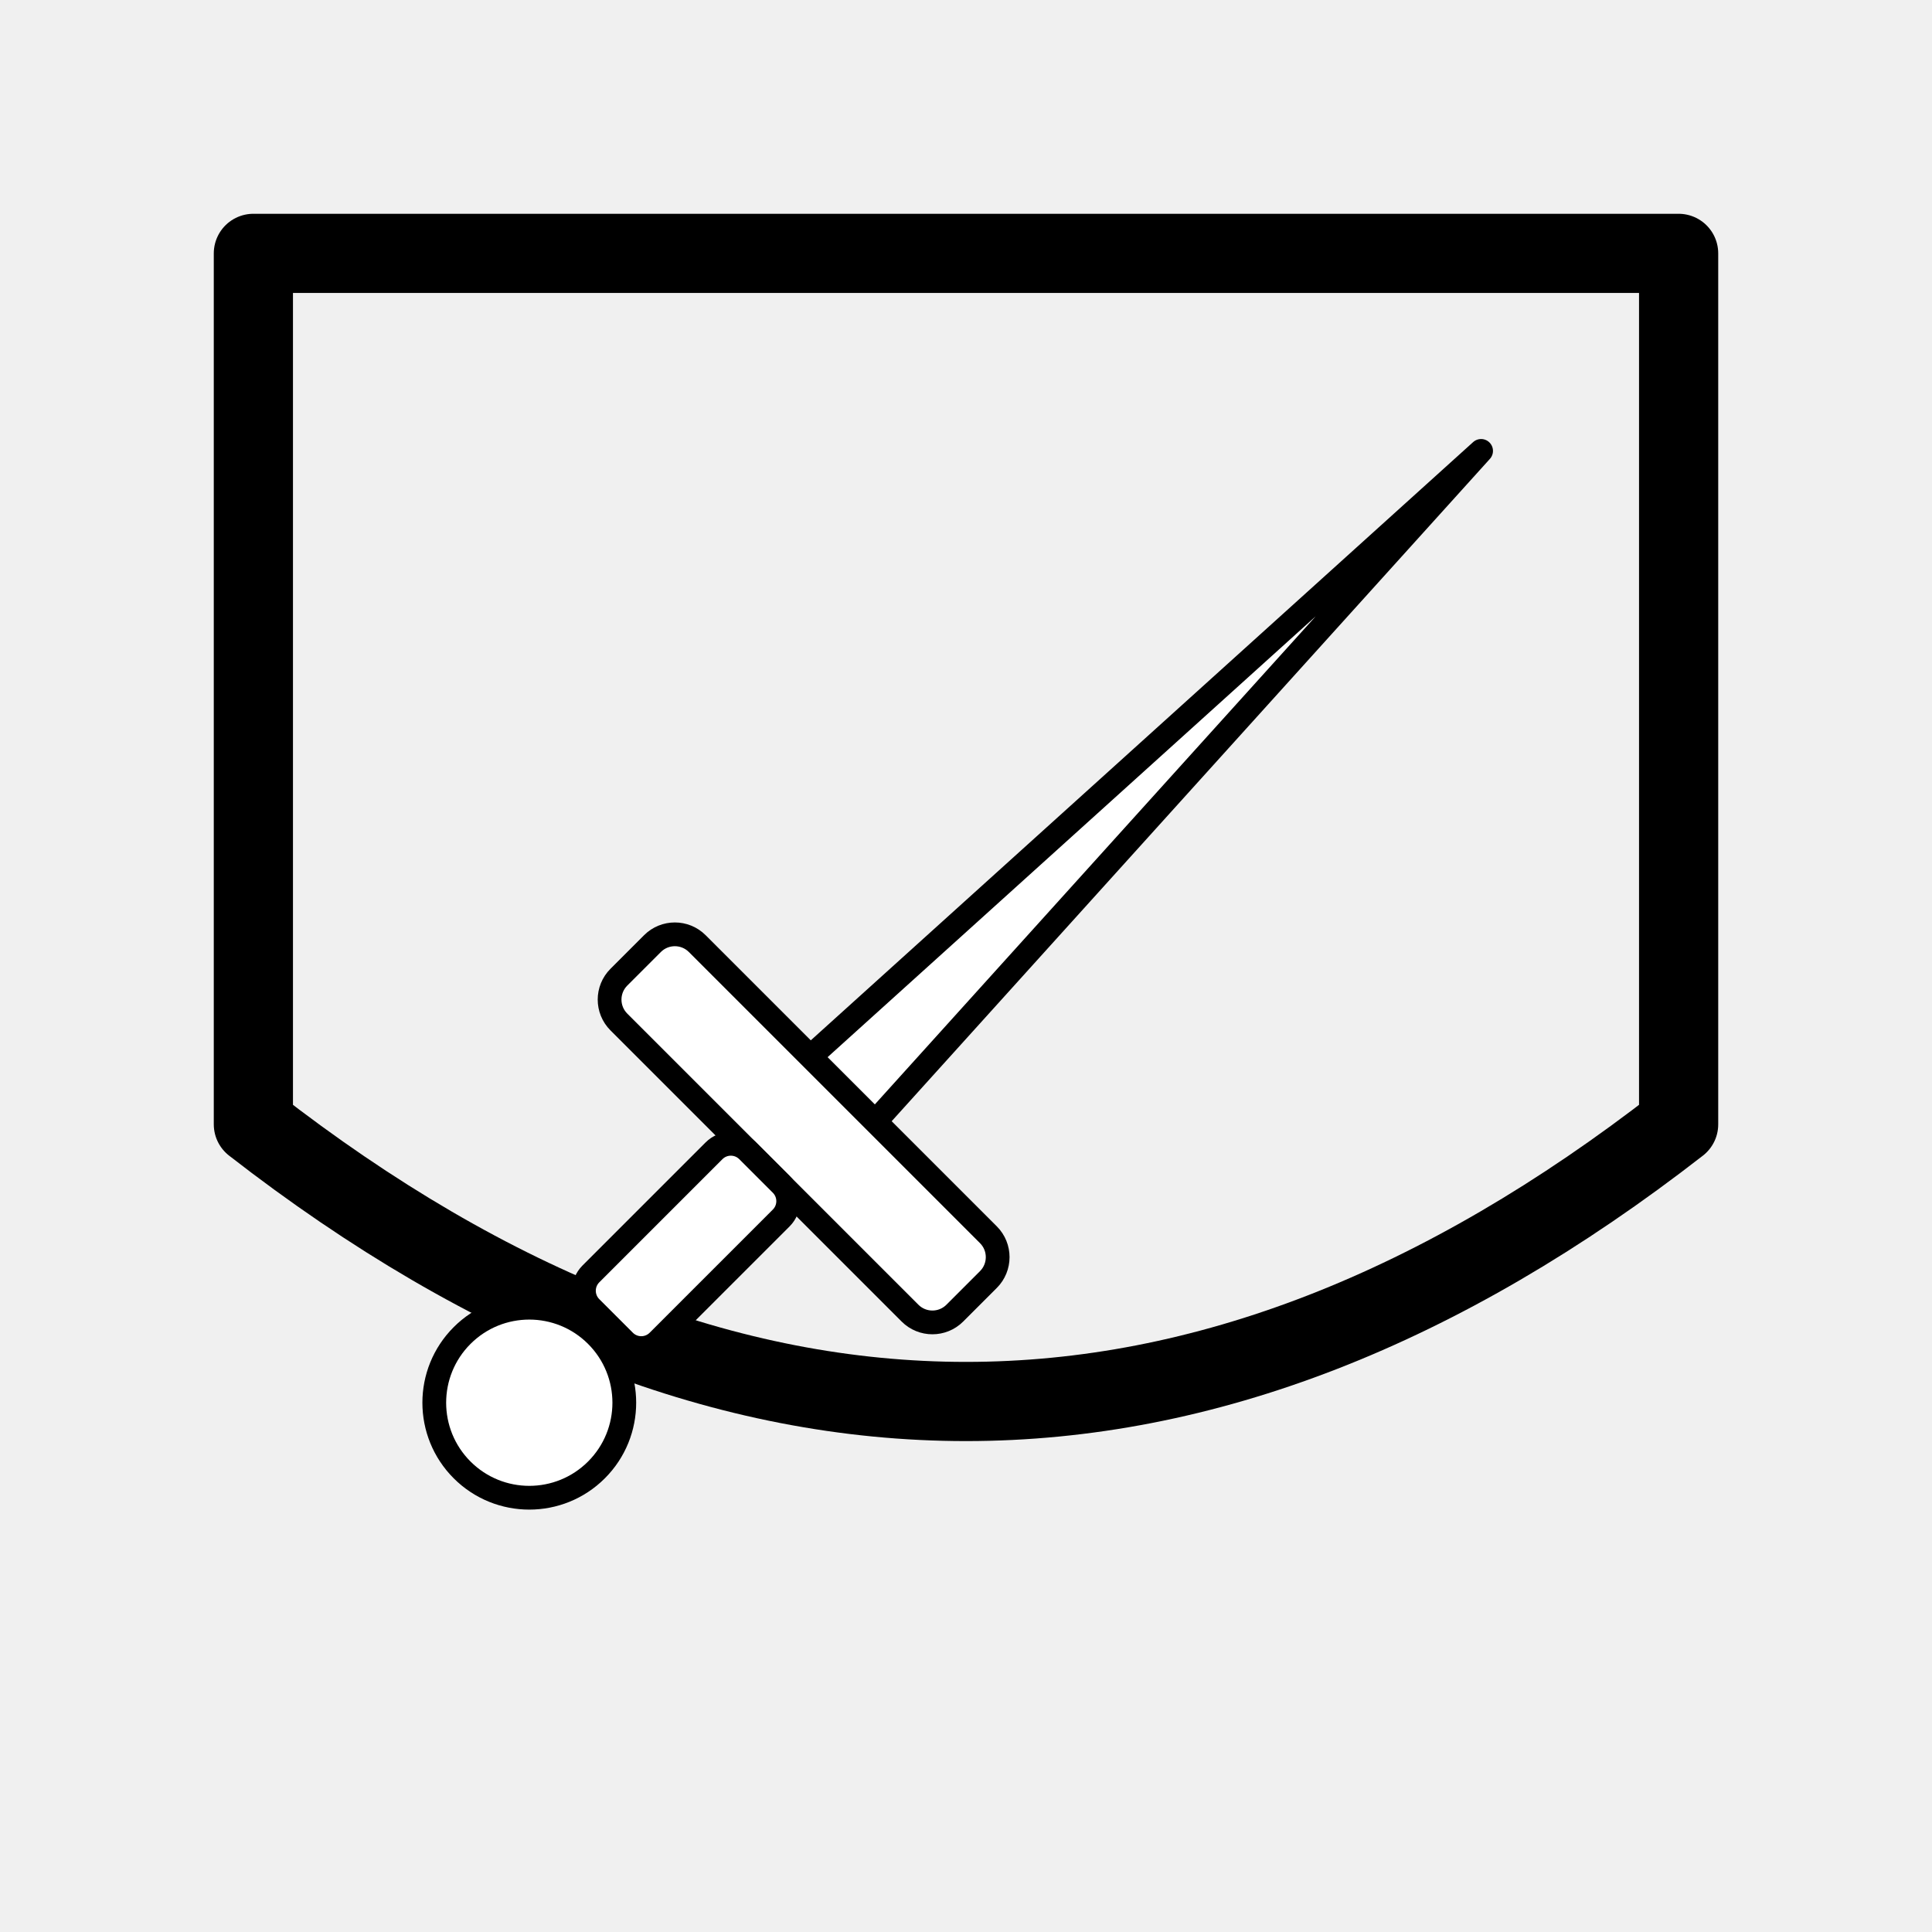
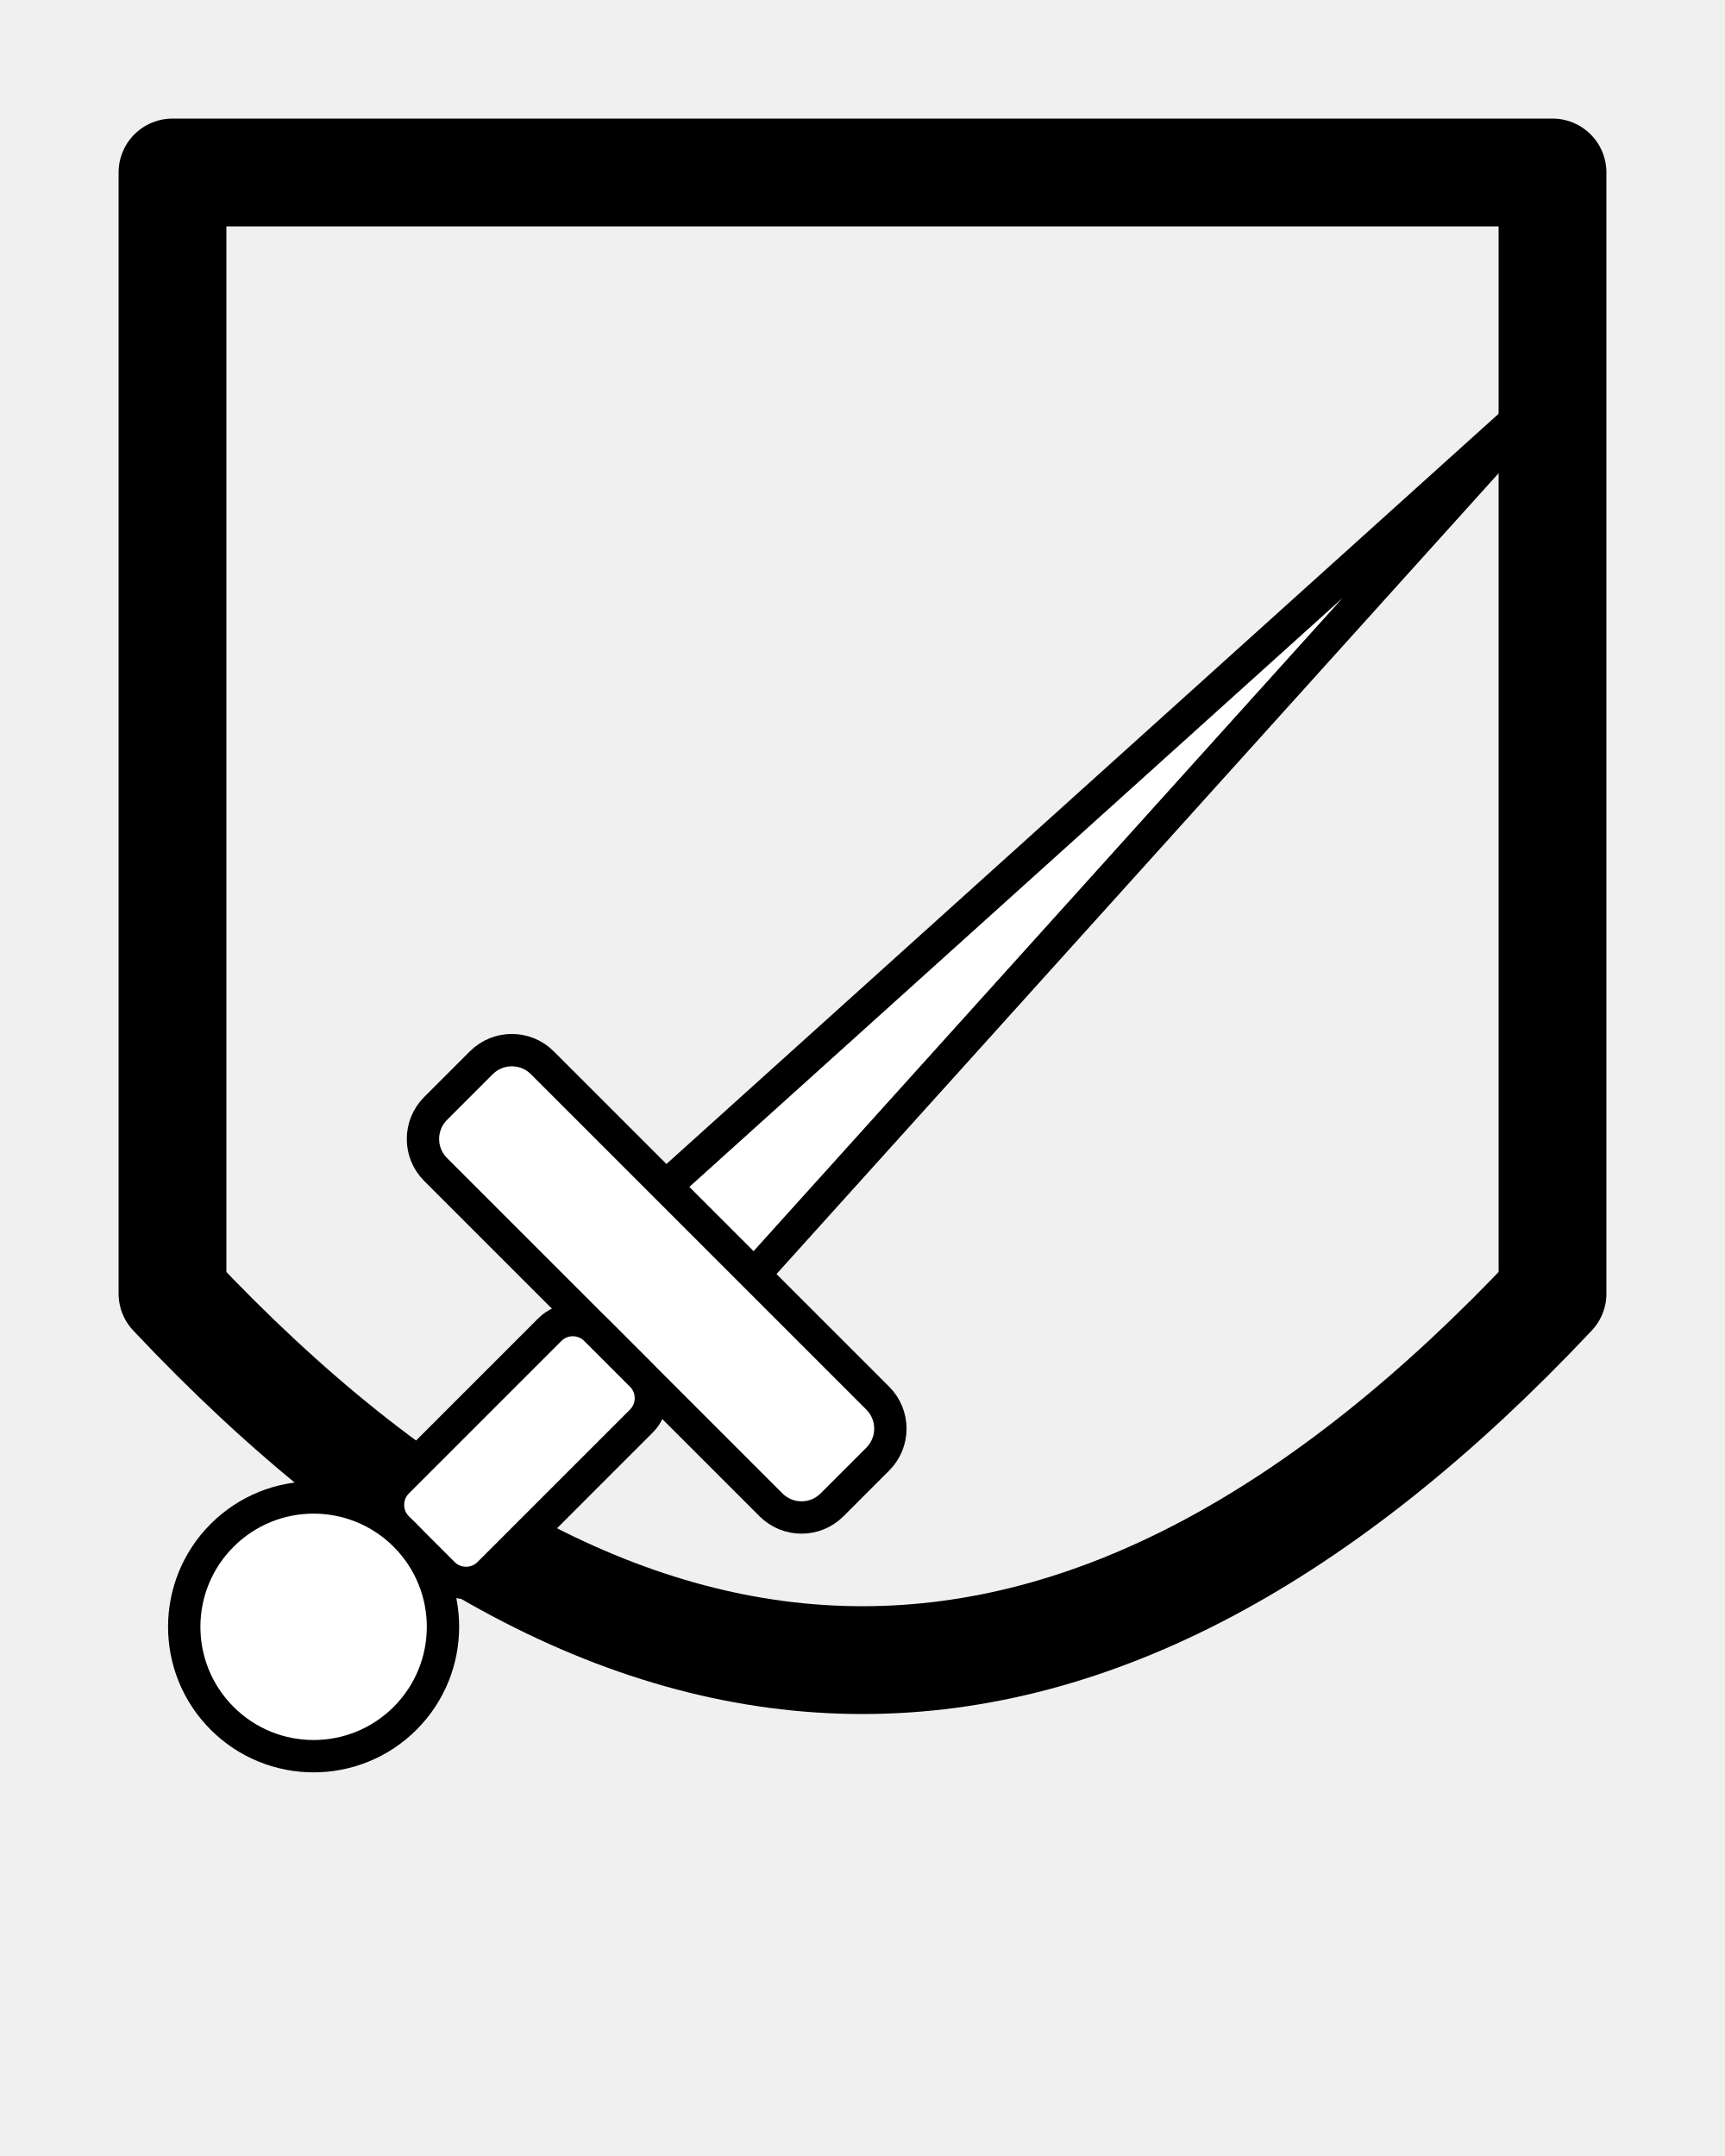
- <svg xmlns="http://www.w3.org/2000/svg" viewBox="-11 -11 122 122">
-   <path d="M 5,5 H 95 V 60 Q 50,95 5,60 Z" fill="none" stroke="black" stroke-width="5" stroke-linejoin="round" />
-   <g transform="rotate(45, 50, 50)">
-     <polygon points="50,4 47,63 53,63" fill="white" stroke="black" stroke-width="1.5" stroke-linejoin="round" />
-     <rect x="35" y="61" width="30" height="7" rx="2" fill="white" stroke="black" stroke-width="1.5" />
-     <rect x="47" y="68" width="6" height="14" rx="1.5" fill="white" stroke="black" stroke-width="1.5" />
-     <circle cx="50" cy="89" r="6" fill="white" stroke="black" stroke-width="1.5" />
+ <svg xmlns="http://www.w3.org/2000/svg" viewBox="0 0 80 100">
+   <path d="M 8,8 H 72 V 60 Q 40,94 8,60 Z" fill="none" stroke="black" stroke-width="5" stroke-linejoin="round" />
+   <g transform="rotate(45, 40, 50)">
+     <polygon points="40,4 37,62 43,62" fill="white" stroke="black" stroke-width="1.5" stroke-linejoin="round" />
+     <rect x="27" y="60" width="26" height="7" rx="2" fill="white" stroke="black" stroke-width="1.5" />
+     <rect x="38" y="67" width="6" height="13" rx="1.5" fill="white" stroke="black" stroke-width="1.5" />
+     <circle cx="40" cy="86" r="6" fill="white" stroke="black" stroke-width="1.5" />
  </g>
</svg>
